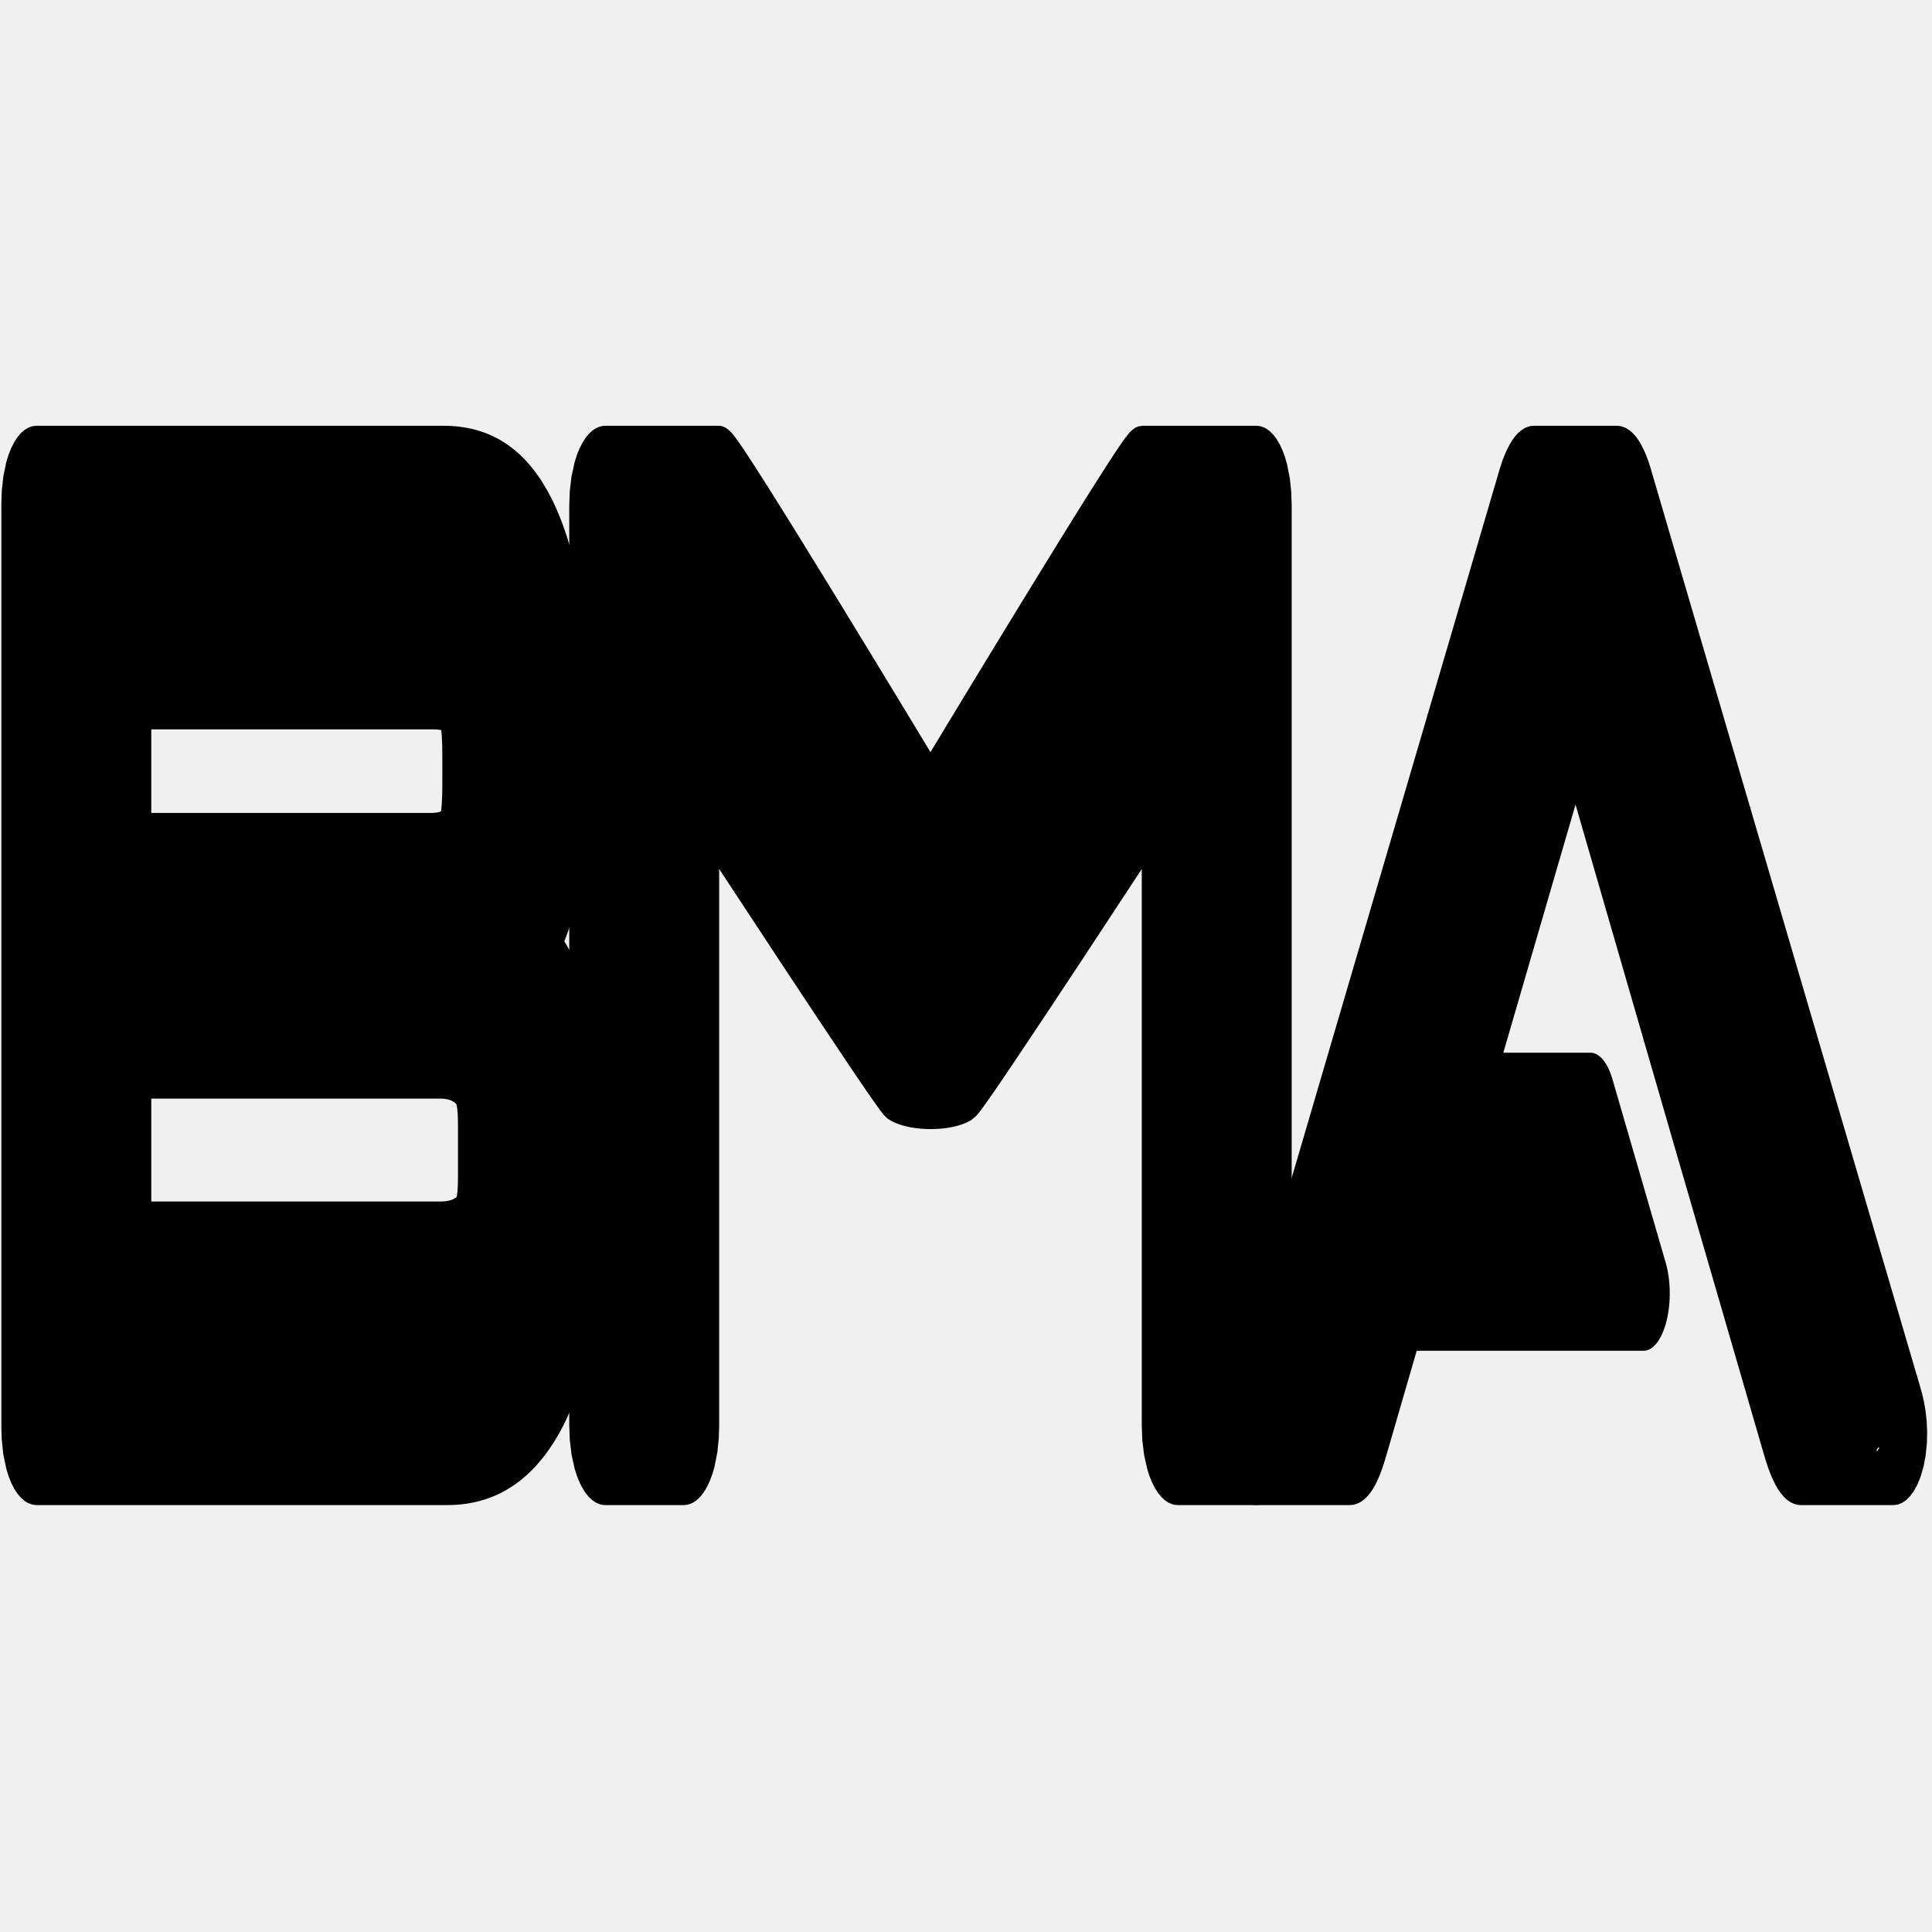
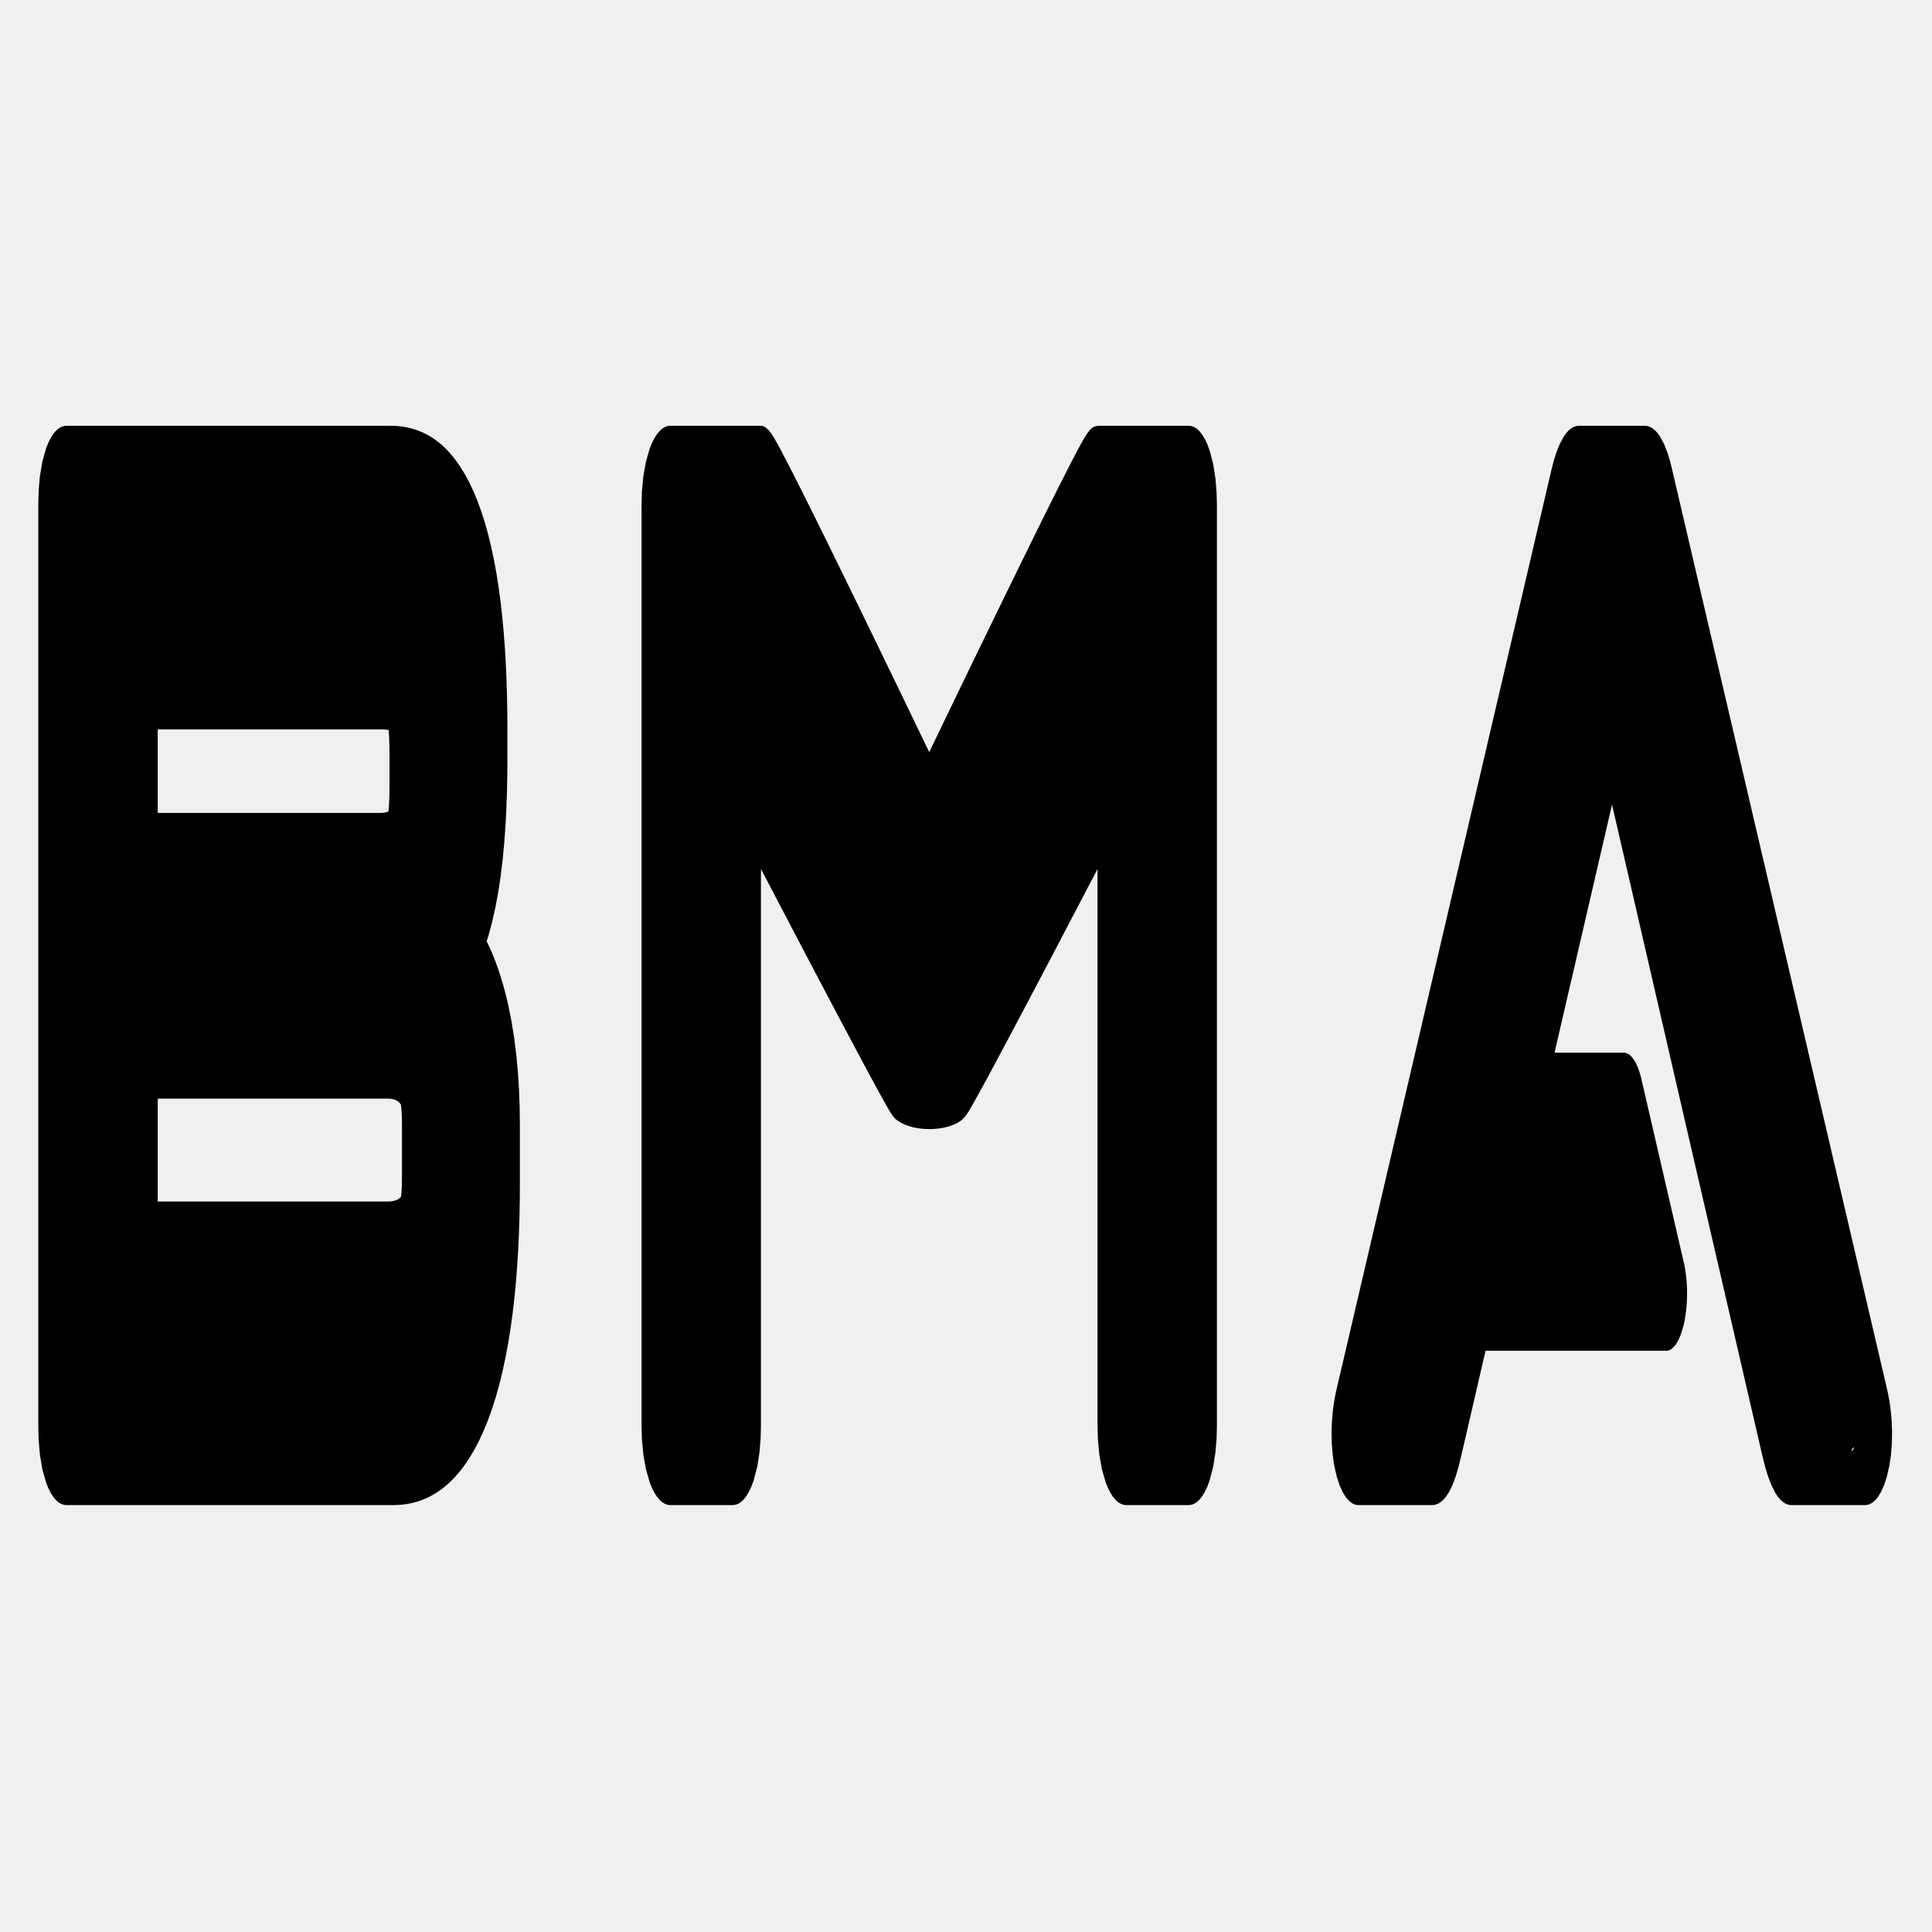
<svg xmlns="http://www.w3.org/2000/svg" viewBox="0 0 64 64">
  <style>g{fill:#000000;stroke:#000000;stroke-width:22;stroke-linejoin:round}@media (prefers-color-scheme:dark){g{fill:#fff;stroke:#fff}}</style>
-   <g transform="translate(.9 16) scale(0.0786 0.1729) translate(-26 -258.8)">
+   <g transform="translate(1.95 16) scale(0.0626 0.1729) translate(-26 -258.8)">
    <path transform="matrix(1,0,0,-1,67.3049,365.7479)" d="M0 0V-41.71H132.787C145.193-41.71 151.265-38.015 151.265-25.871V-16.104C151.265-4.49 145.193 0 132.787 0ZM0 70.746V32.734H128.563C137.538 32.734 144.667 34.052 144.667 49.099V54.645C144.667 70.484 137.538 70.746 128.828 70.746ZM-41.18-73.918V102.953C-41.18 105.592-39.862 106.913-37.22 106.913H134.105C169.216 106.913 185.055 92.13 185.055 59.396V54.645C185.055 37.75 180.569 25.871 167.634 19.534V16.1C183.999 9.767 191.654-1.321 191.654-16.104V-27.192C191.654-59.135 174.759-77.877 135.691-77.877H-37.22C-39.862-77.877-41.18-76.556-41.18-73.918" />
+   </g>
+   <g transform="translate(6.95 16) scale(0.0626 0.1729) translate(-26 -258.8)">
    <path transform="matrix(1,0,0,-1,265.4687,439.4005)" d="M0 0V176.341C0 178.983 1.582 180.566 4.221 180.566H52.003C54.645 180.566 139.382 116.66 139.382 116.66H143.081C143.081 116.66 227.821 180.566 230.46 180.566H278.503C281.145 180.566 282.466 178.983 282.466 176.341V0C282.466-2.642 281.145-4.225 278.503-4.225H245.508C242.865-4.225 241.283-2.642 241.283 0V125.656H238.379C238.379 125.656 158.291 69.893 155.486 69.143 148.864 67.371 133.876 67.368 126.977 69.143 124.421 69.8 44.083 125.656 44.083 125.656H41.18V0C41.18-2.642 39.862-4.225 37.22-4.225H4.221C1.582-4.225 0-2.642 0 0" />
+   </g>
+   <g transform="translate(12.55 16) scale(0.0626 0.1729) translate(-26 -258.8)">
    <path transform="matrix(1,0,0,-1,707.2703,414.0593)" d="M0 0-22.416 35.111H-79.234L-101.673 0Z" />
    <path transform="matrix(1,0,0,-1,814.6678,438.0827)" d="M0 0-112.985 175.023C-114.568 177.666-115.889 179.248-118.792 179.248H-153.639C-156.277 179.248-157.863 177.666-159.446 175.023L-272.431 0C-274.807-3.43-272.959-5.542-270.322-5.542H-231.251C-228.083-5.542-226.762-3.695-224.914-.791L-209.075 24.023H-209.07L-186.632 59.135H-186.638L-137.8 135.426H-134.366L-85.793 59.135-63.356 24.023-47.517-.791C-45.669-3.695-44.083-5.542-41.18-5.542H-2.109C.53-5.542 2.377-3.43 0 0" />
  </g>
</svg>
